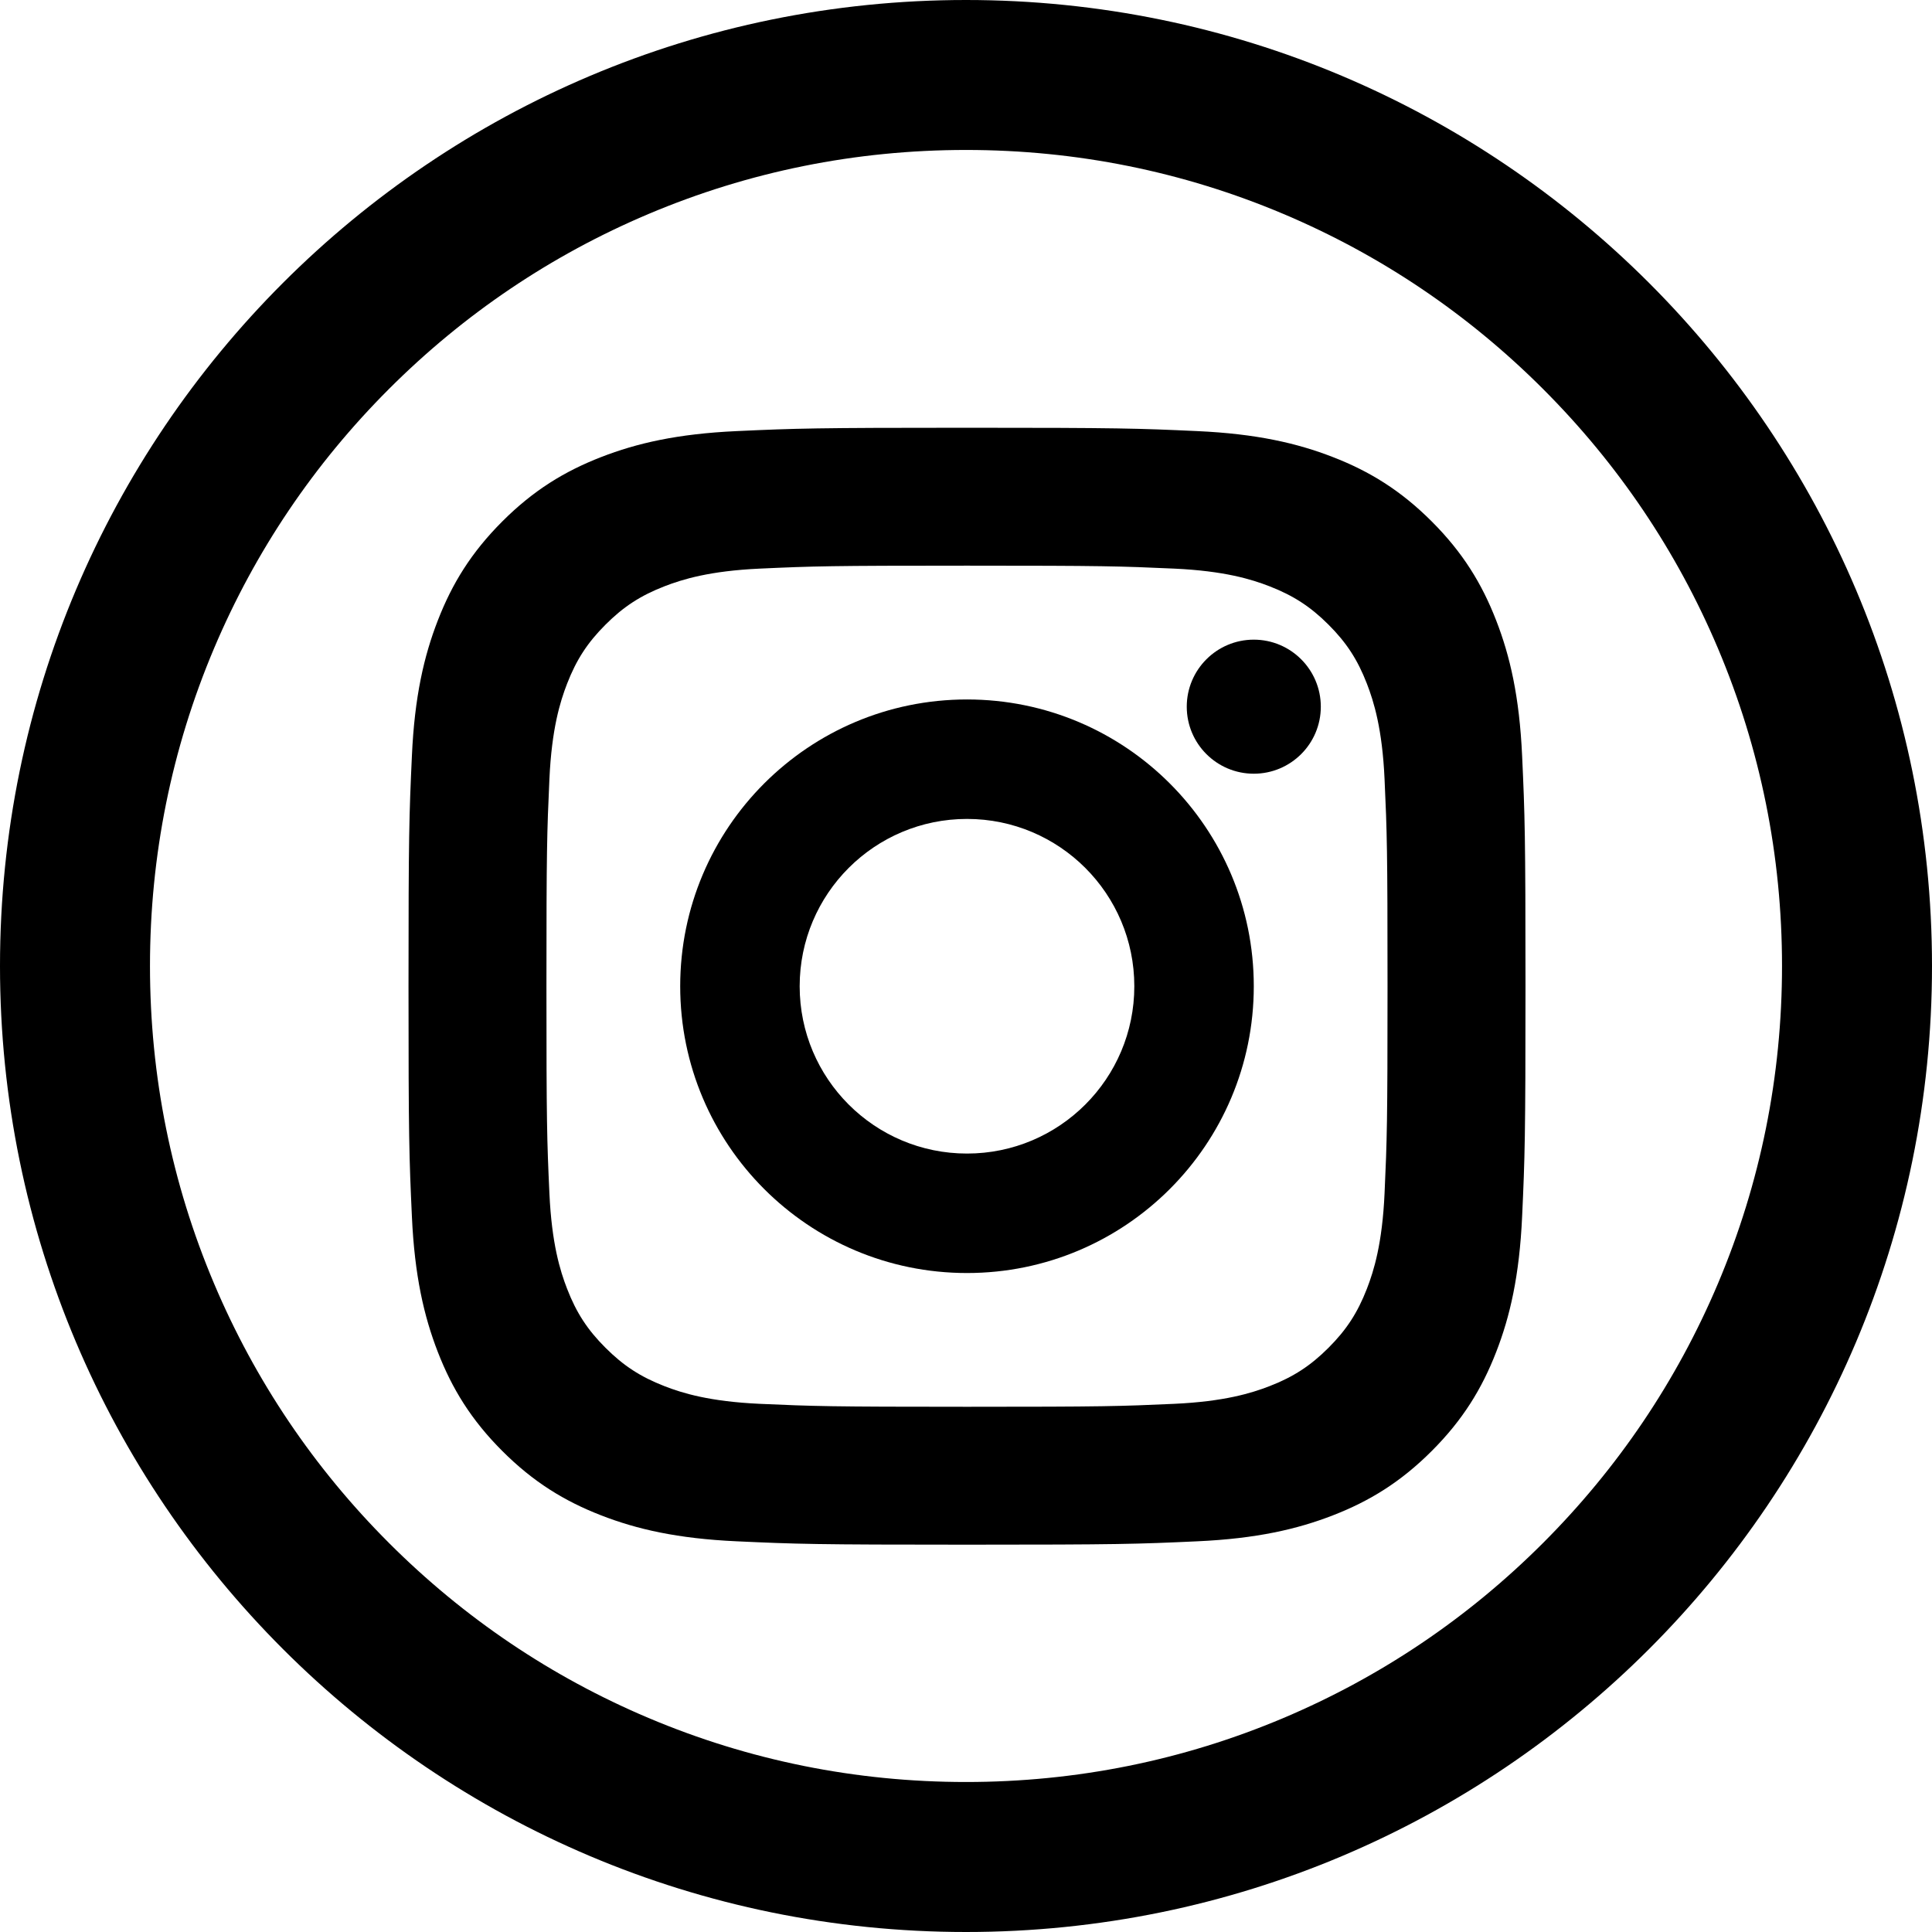
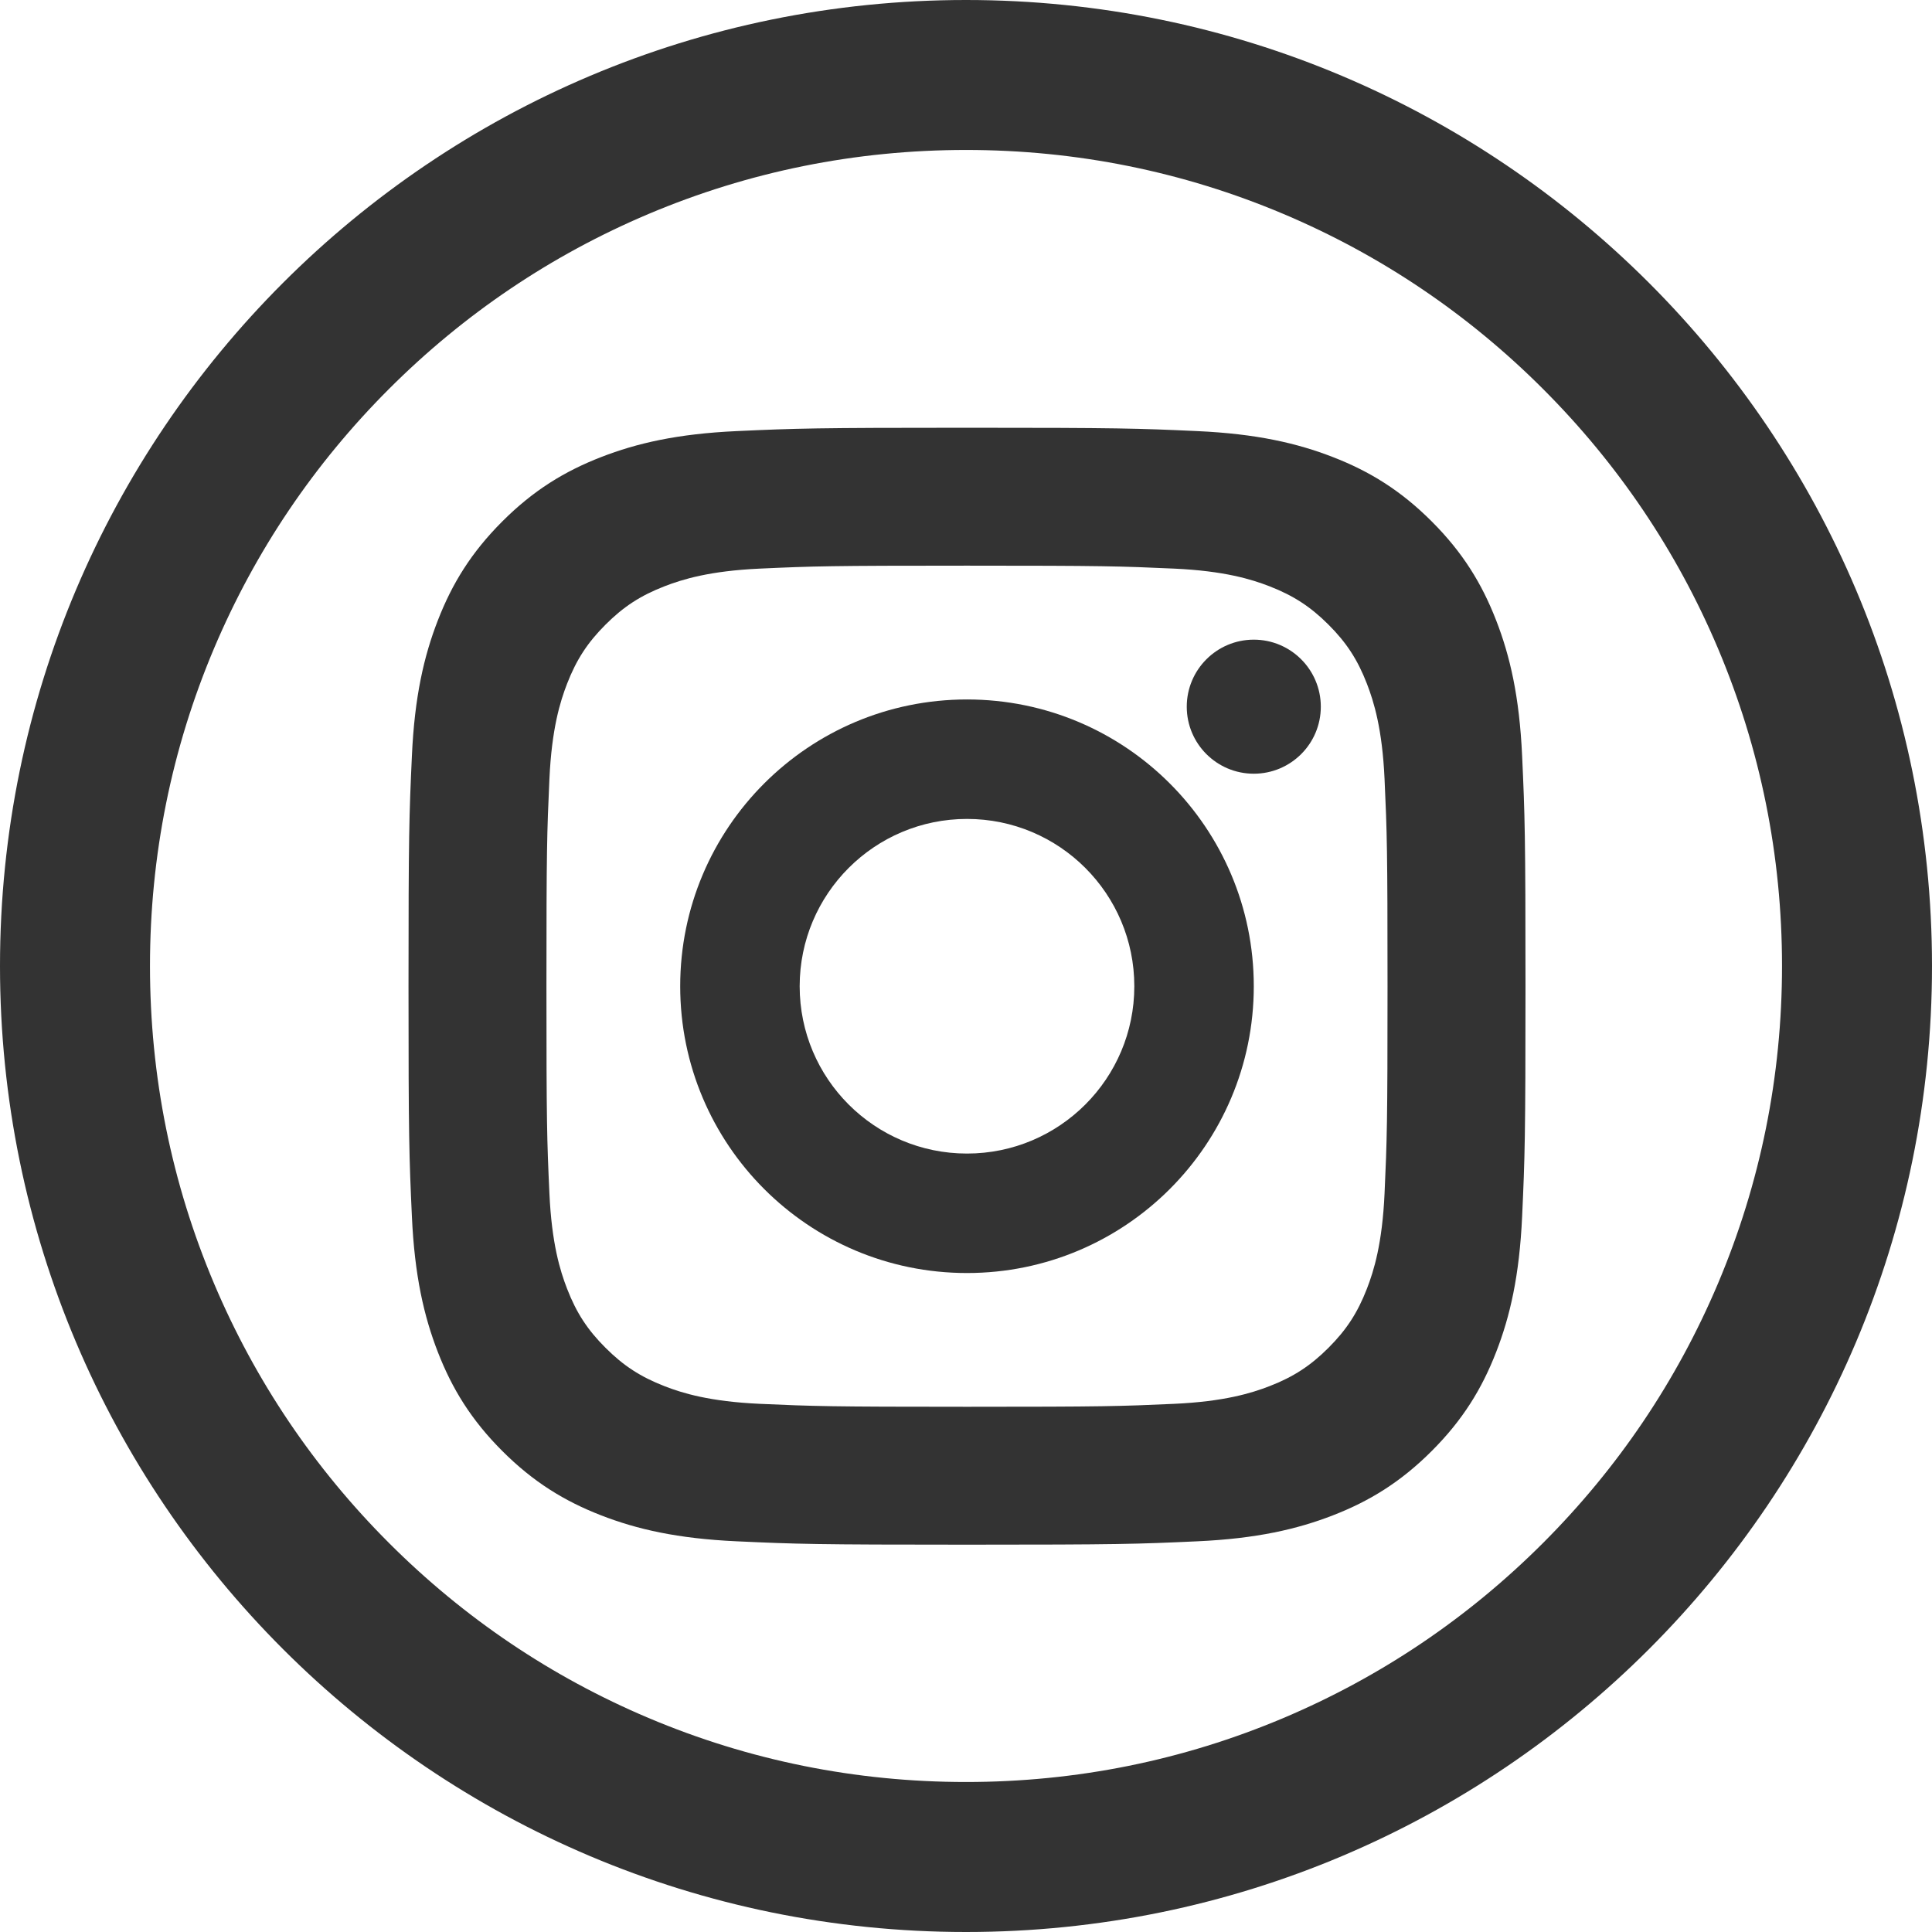
<svg xmlns="http://www.w3.org/2000/svg" id="Linkedin" version="1.1" viewBox="0 0 992.13 992.13">
-   <path d="M496.07,77.01c56.59,0,111.47,11.07,163.1,32.9,49.89,21.1,94.71,51.33,133.21,89.83,38.51,38.51,68.73,83.33,89.83,133.21,21.83,51.62,32.9,106.5,32.9,163.1s-11.07,111.47-32.9,163.1c-21.1,49.89-51.33,94.71-89.83,133.22-38.51,38.51-83.33,68.73-133.22,89.83-51.62,21.83-106.5,32.9-163.09,32.9s-111.47-11.07-163.09-32.9c-49.89-21.1-94.71-51.33-133.22-89.83-38.51-38.51-68.73-83.33-89.83-133.22-21.83-51.62-32.91-106.5-32.91-163.1s11.07-111.47,32.9-163.1c21.1-49.89,51.33-94.71,89.83-133.21,38.51-38.51,83.33-68.73,133.22-89.83,51.62-21.83,106.5-32.9,163.1-32.9M496.07,0C222.1,0,0,222.09,0,496.06s222.11,496.07,496.07,496.07,496.06-222.1,496.06-496.07h0C992.13,222.1,770.04,0,496.07,0h0Z" />
+   <path d="M496.07,77.01c56.59,0,111.47,11.07,163.1,32.9,49.89,21.1,94.71,51.33,133.21,89.83,38.51,38.51,68.73,83.33,89.83,133.21,21.83,51.62,32.9,106.5,32.9,163.1s-11.07,111.47-32.9,163.1c-21.1,49.89-51.33,94.71-89.83,133.22-38.51,38.51-83.33,68.73-133.22,89.83-51.62,21.83-106.5,32.9-163.09,32.9s-111.47-11.07-163.09-32.9c-49.89-21.1-94.71-51.33-133.22-89.83-38.51-38.51-68.73-83.33-89.83-133.22-21.83-51.62-32.91-106.5-32.91-163.1s11.07-111.47,32.9-163.1c21.1-49.89,51.33-94.71,89.83-133.21,38.51-38.51,83.33-68.73,133.22-89.83,51.62-21.83,106.5-32.9,163.1-32.9M496.07,0C222.1,0,0,222.09,0,496.06s222.11,496.07,496.07,496.07,496.06-222.1,496.06-496.07h0C992.13,222.1,770.04,0,496.07,0h0Z" fill="#333" />
  <g>
-     <path d="M496.58,290.48c70.33,0,78.68.27,106.45,1.52,25.68,1.18,39.63,5.47,48.91,9.08,12.3,4.79,21.06,10.49,30.29,19.71,9.22,9.21,14.94,17.99,19.7,30.29,3.6,9.3,7.9,23.24,9.07,48.92,1.27,27.78,1.53,36.11,1.53,106.46s-.27,78.68-1.53,106.45c-1.17,25.68-5.47,39.63-9.07,48.91-4.78,12.31-10.48,21.07-19.7,30.29-9.22,9.22-17.99,14.94-30.29,19.71-9.29,3.6-23.23,7.89-48.91,9.08-27.78,1.26-36.11,1.52-106.45,1.52s-78.68-.28-106.46-1.52c-25.68-1.18-39.64-5.47-48.91-9.08-12.3-4.79-21.06-10.49-30.28-19.71-9.23-9.2-14.95-17.98-19.71-30.29-3.61-9.3-7.9-23.24-9.08-48.91-1.27-27.78-1.53-36.11-1.53-106.45s.27-78.68,1.53-106.46c1.18-25.68,5.47-39.63,9.08-48.92,4.77-12.3,10.48-21.07,19.71-30.29,9.2-9.22,17.98-14.93,30.28-19.71,9.29-3.6,23.23-7.9,48.91-9.08,27.78-1.27,36.12-1.52,106.46-1.52M496.58,219.66c-77.89,0-87.66.32-118.24,1.72-30.53,1.39-51.39,6.24-69.63,13.33-18.85,7.32-34.85,17.13-50.79,33.08-15.94,15.94-25.76,31.94-33.08,50.8-7.09,18.24-11.95,39.09-13.32,69.61-1.41,30.6-1.74,40.36-1.74,118.25s.33,87.65,1.74,118.24c1.38,30.52,6.24,51.37,13.32,69.61,7.33,18.87,17.14,34.86,33.08,50.8,15.94,15.95,31.94,25.76,50.79,33.08,18.24,7.09,39.11,11.93,69.63,13.32,30.58,1.41,40.35,1.73,118.24,1.73s87.66-.32,118.25-1.73c30.52-1.39,51.37-6.24,69.62-13.32,18.86-7.32,34.86-17.13,50.8-33.08,15.94-15.94,25.75-31.93,33.07-50.8,7.1-18.24,11.94-39.09,13.33-69.61,1.4-30.59,1.73-40.36,1.73-118.24s-.33-87.66-1.73-118.25c-1.39-30.52-6.23-51.37-13.33-69.61-7.32-18.86-17.13-34.86-33.07-50.8-15.94-15.95-31.94-25.77-50.8-33.08-18.25-7.09-39.1-11.94-69.62-13.33-30.59-1.4-40.36-1.72-118.25-1.72" />
-     <path d="M496.58,359.19c-81.35,0-147.28,65.92-147.28,147.27s65.93,147.27,147.28,147.27,147.27-65.92,147.27-147.27-65.93-147.27-147.27-147.27M496.58,592.38c-47.45,0-85.93-38.47-85.93-85.92s38.47-85.92,85.93-85.92,85.92,38.47,85.92,85.92-38.47,85.92-85.92,85.92" />
-     <path d="M678.27,362.91c0,19.01-15.41,34.41-34.42,34.41s-34.42-15.4-34.42-34.41,15.42-34.43,34.42-34.43,34.42,15.42,34.42,34.43" />
+     <path d="M496.58,290.48c70.33,0,78.68.27,106.45,1.52,25.68,1.18,39.63,5.47,48.91,9.08,12.3,4.79,21.06,10.49,30.29,19.71,9.22,9.21,14.94,17.99,19.7,30.29,3.6,9.3,7.9,23.24,9.07,48.92,1.27,27.78,1.53,36.11,1.53,106.46s-.27,78.68-1.53,106.45c-1.17,25.68-5.47,39.63-9.07,48.91-4.78,12.31-10.48,21.07-19.7,30.29-9.22,9.22-17.99,14.94-30.29,19.71-9.29,3.6-23.23,7.89-48.91,9.08-27.78,1.26-36.11,1.52-106.45,1.52s-78.68-.28-106.46-1.52c-25.68-1.18-39.64-5.47-48.91-9.08-12.3-4.79-21.06-10.49-30.28-19.71-9.23-9.2-14.95-17.98-19.71-30.29-3.61-9.3-7.9-23.24-9.08-48.91-1.27-27.78-1.53-36.11-1.53-106.45s.27-78.68,1.53-106.46c1.18-25.68,5.47-39.63,9.08-48.92,4.77-12.3,10.48-21.07,19.71-30.29,9.2-9.22,17.98-14.93,30.28-19.71,9.29-3.6,23.23-7.9,48.91-9.08,27.78-1.27,36.12-1.52,106.46-1.52M496.58,219.66c-77.89,0-87.66.32-118.24,1.72-30.53,1.39-51.39,6.24-69.63,13.33-18.85,7.32-34.85,17.13-50.79,33.08-15.94,15.94-25.76,31.94-33.08,50.8-7.09,18.24-11.95,39.09-13.32,69.61-1.41,30.6-1.74,40.36-1.74,118.25s.33,87.65,1.74,118.24c1.38,30.52,6.24,51.37,13.32,69.61,7.33,18.87,17.14,34.86,33.08,50.8,15.94,15.95,31.94,25.76,50.79,33.08,18.24,7.09,39.11,11.93,69.63,13.32,30.58,1.41,40.35,1.73,118.24,1.73s87.66-.32,118.25-1.73c30.52-1.39,51.37-6.24,69.62-13.32,18.86-7.32,34.86-17.13,50.8-33.08,15.94-15.94,25.75-31.93,33.07-50.8,7.1-18.24,11.94-39.09,13.33-69.61,1.4-30.59,1.73-40.36,1.73-118.24s-.33-87.66-1.73-118.25c-1.39-30.52-6.23-51.37-13.33-69.61-7.32-18.86-17.13-34.86-33.07-50.8-15.94-15.95-31.94-25.77-50.8-33.08-18.25-7.09-39.1-11.94-69.62-13.33-30.59-1.4-40.36-1.72-118.25-1.72" fill="#333" />
+     <path d="M496.58,359.19c-81.35,0-147.28,65.92-147.28,147.27s65.93,147.27,147.28,147.27,147.27-65.92,147.27-147.27-65.93-147.27-147.27-147.27M496.58,592.38c-47.45,0-85.93-38.47-85.93-85.92s38.47-85.92,85.93-85.92,85.92,38.47,85.92,85.92-38.47,85.92-85.92,85.92" fill="#333" />
+     <path d="M678.27,362.91c0,19.01-15.41,34.41-34.42,34.41s-34.42-15.4-34.42-34.41,15.42-34.43,34.42-34.43,34.42,15.42,34.42,34.43" fill="#333" />
  </g>
</svg>
